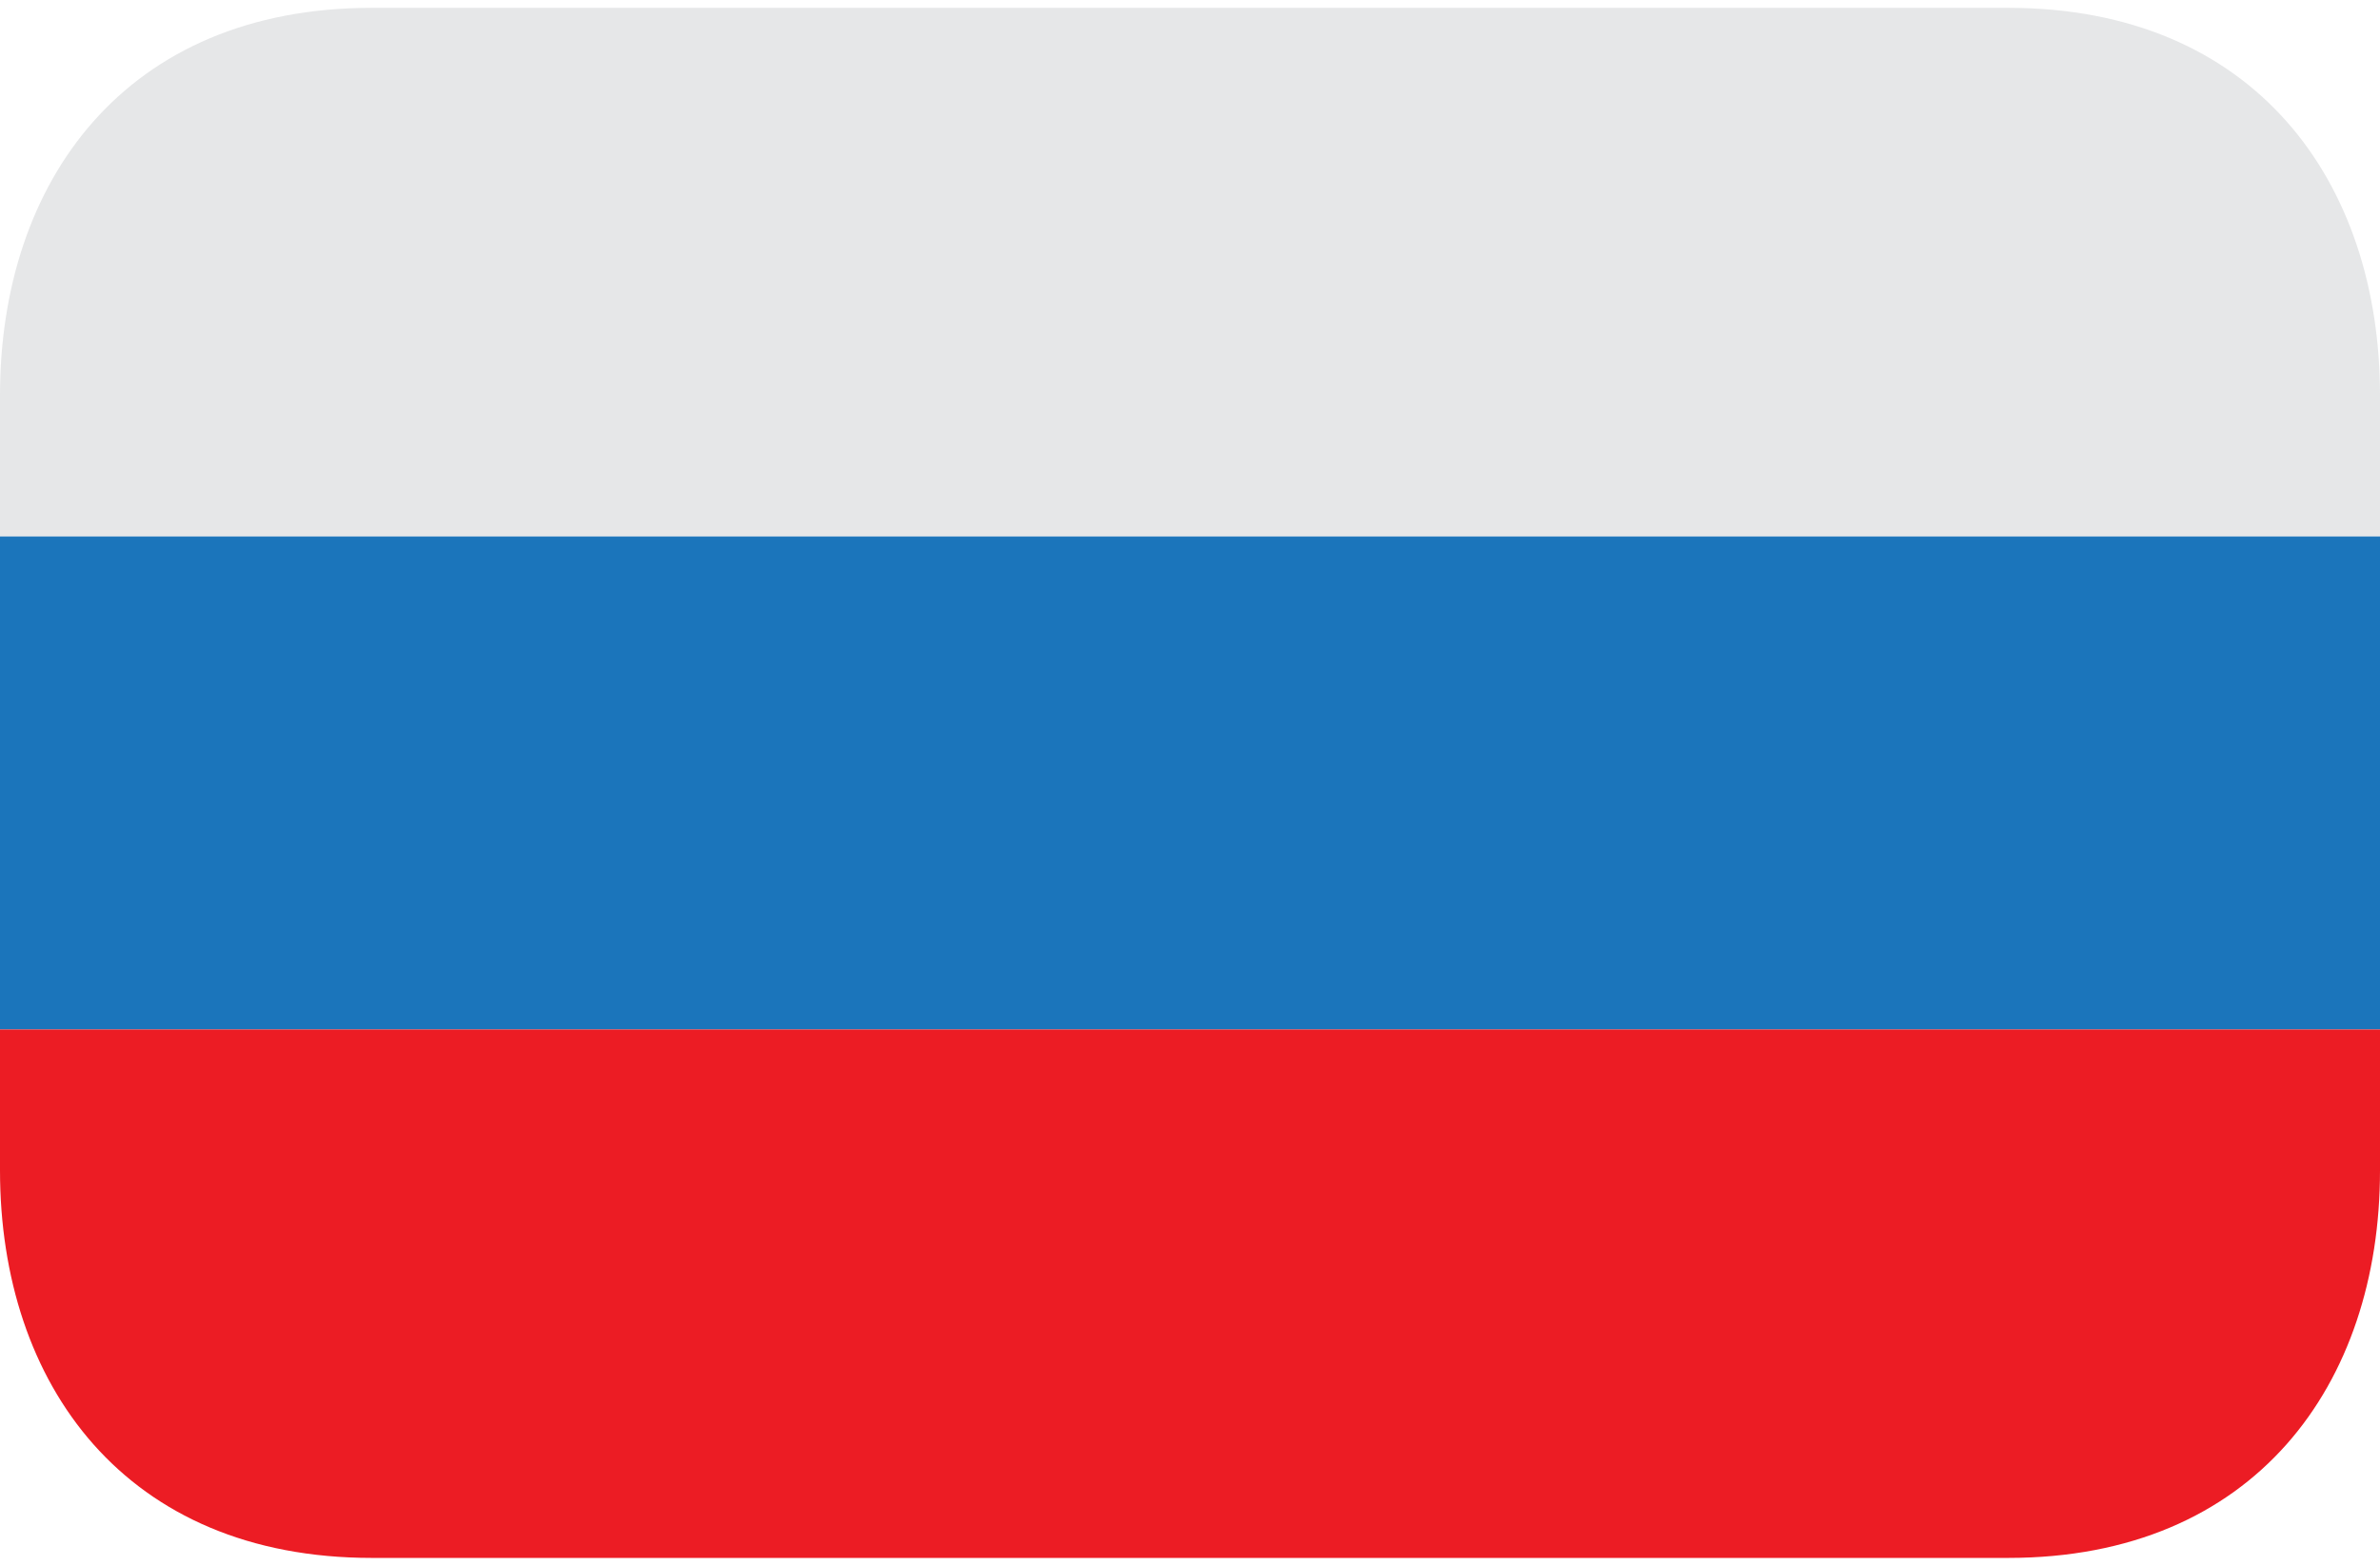
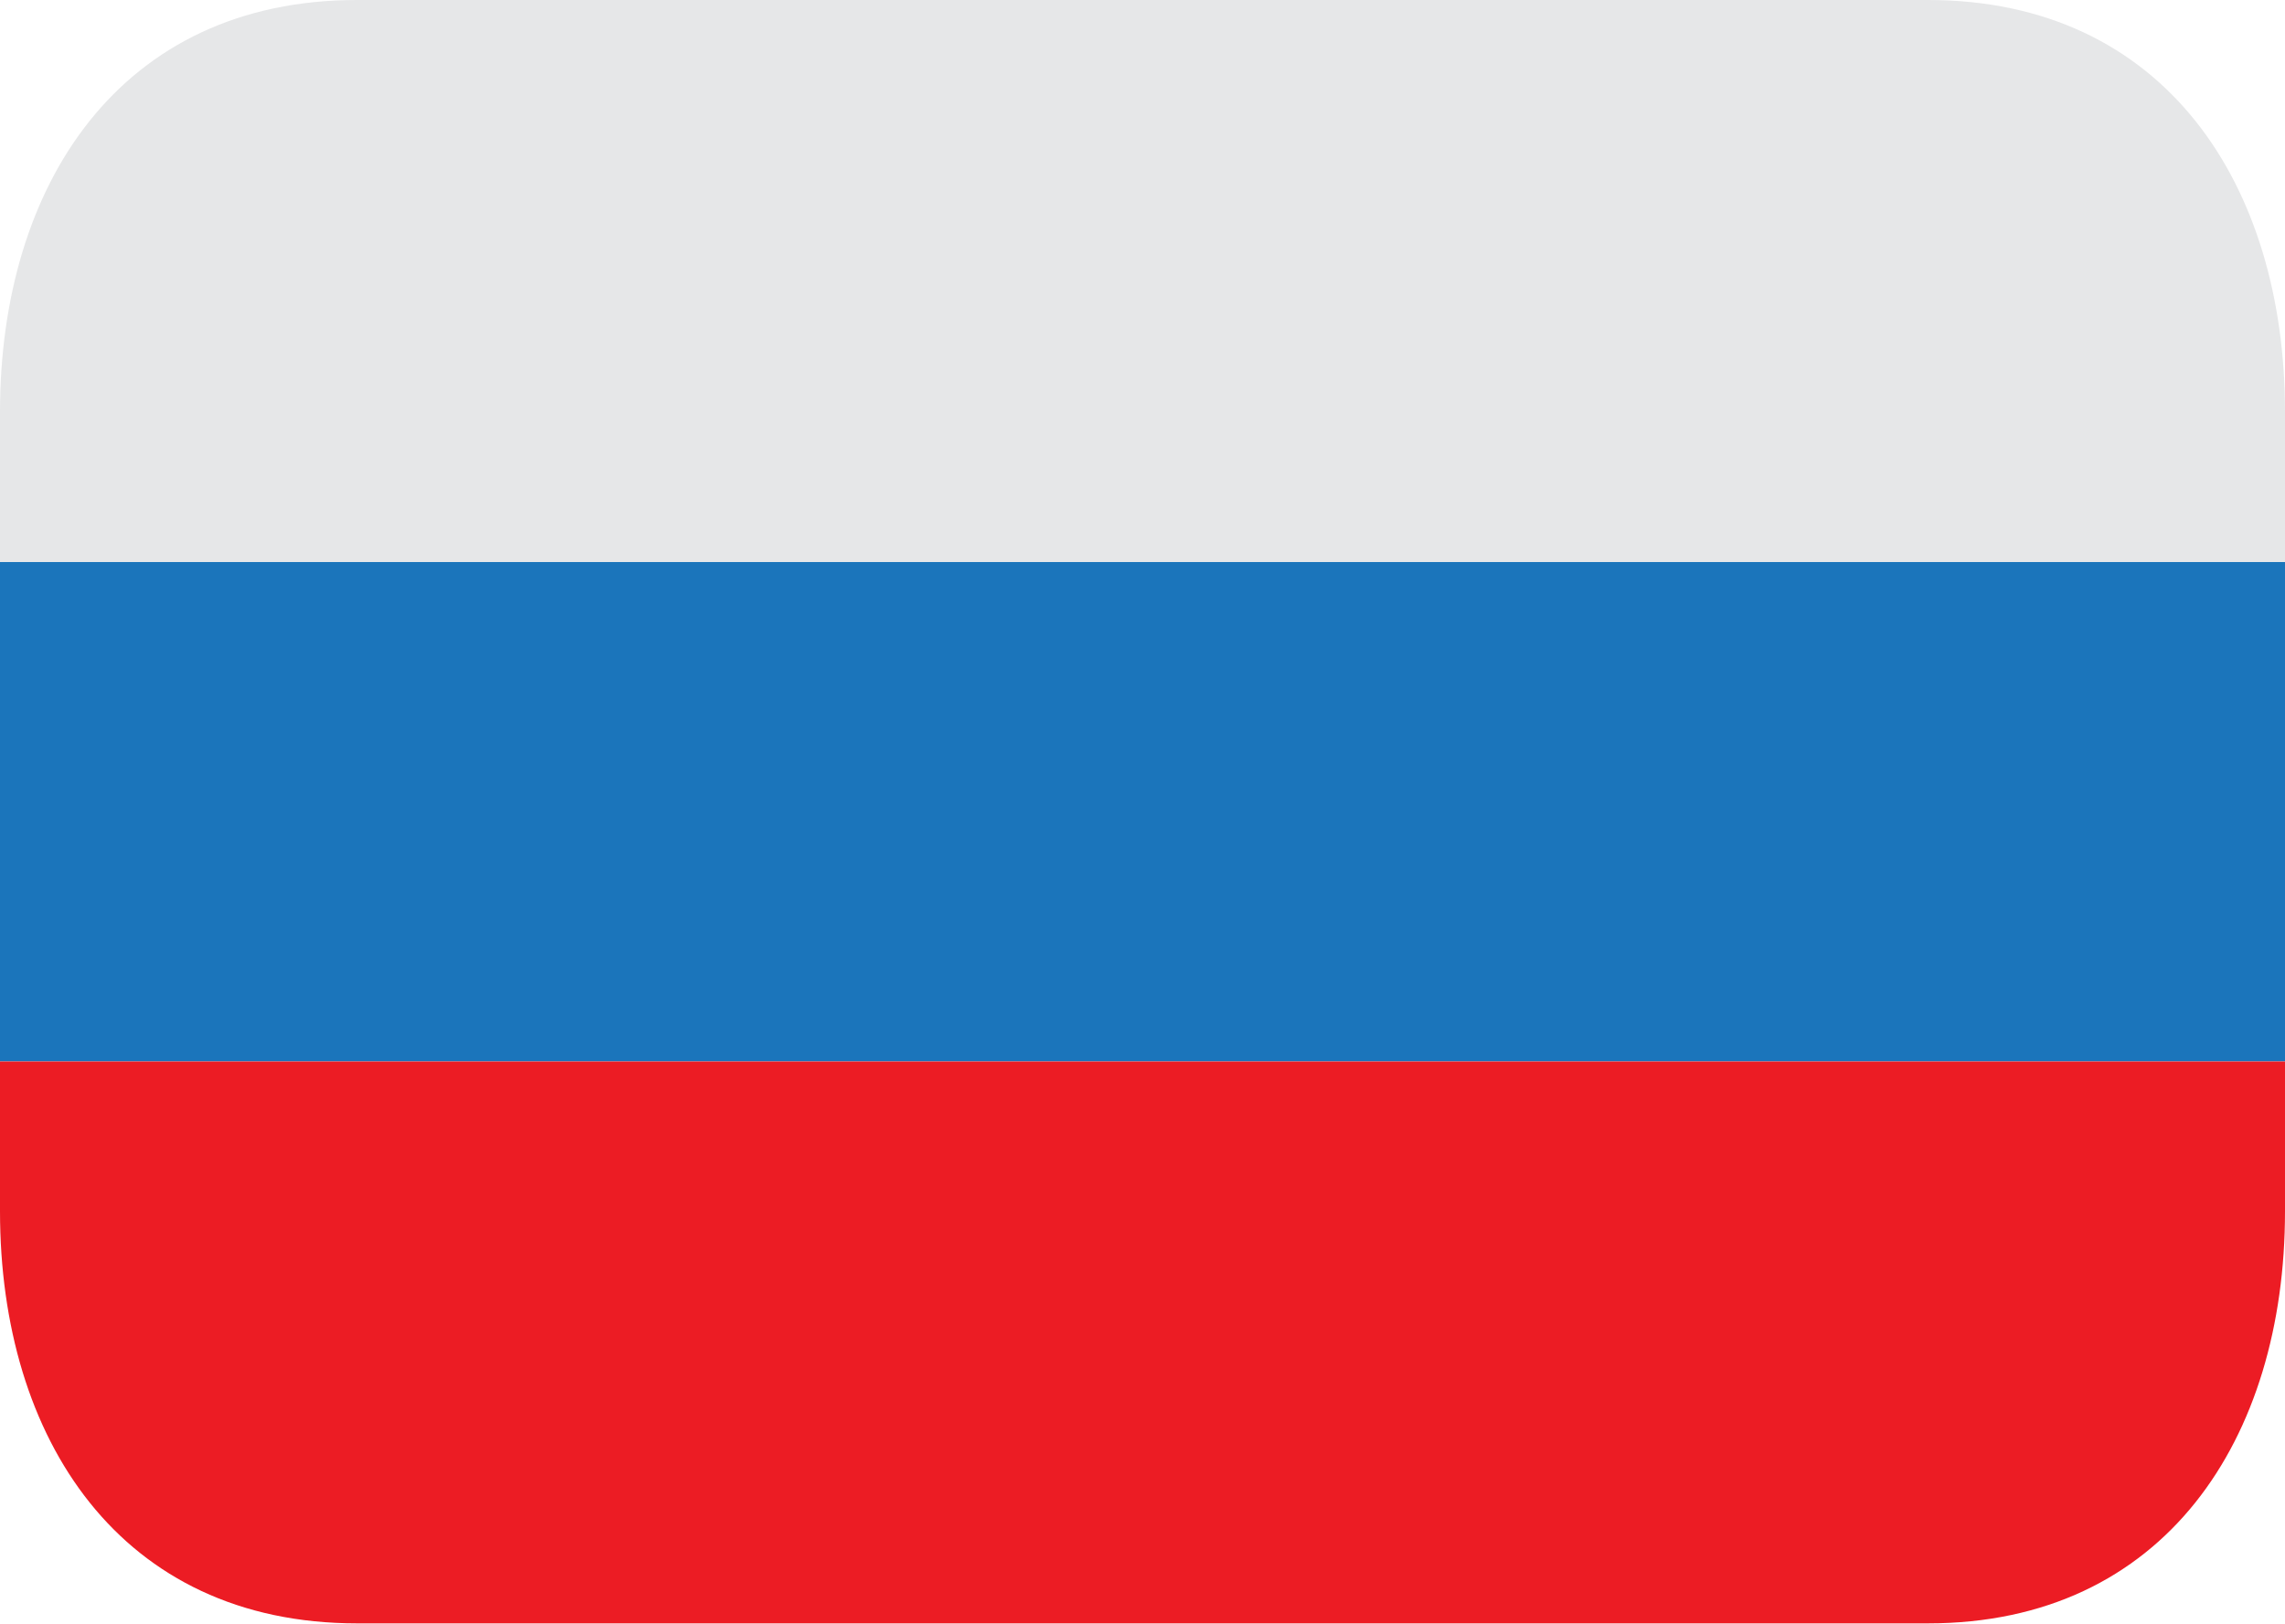
- <svg xmlns="http://www.w3.org/2000/svg" width="76" height="50" viewBox="0 0 76 50" fill="none">
-   <path d="M0 17.125H76V32.875H0V17.125Z" fill="#1B75BB" />
-   <path d="M64.125 0.25H11.875C4.005 0.25 0 5.791 0 12.625V17.125H76V12.625C76 5.791 71.995 0.25 64.125 0.25Z" fill="#E6E7E8" />
-   <path d="M0 37.375C0 44.209 4.005 49.75 11.875 49.75H64.125C71.995 49.75 76 44.209 76 37.375V32.875H0V37.375Z" fill="#EC1C24" />
+ <svg xmlns="http://www.w3.org/2000/svg" width="76" height="54" viewBox="0 0 76 54" fill="none">
+   <path d="M0 18.692H76V35.308H0V18.692Z" fill="#1B75BB" />
+   <path d="M64.125 0H11.875C4.005 0 0 6.137 0 13.708V18.692H76V13.708C76 6.137 71.995 0 64.125 0Z" fill="#E6E7E8" />
+   <path d="M0 40.292C0 47.863 4.005 54 11.875 54H64.125C71.995 54 76 47.863 76 40.292V35.308H0V40.292Z" fill="#EC1C24" />
</svg>
